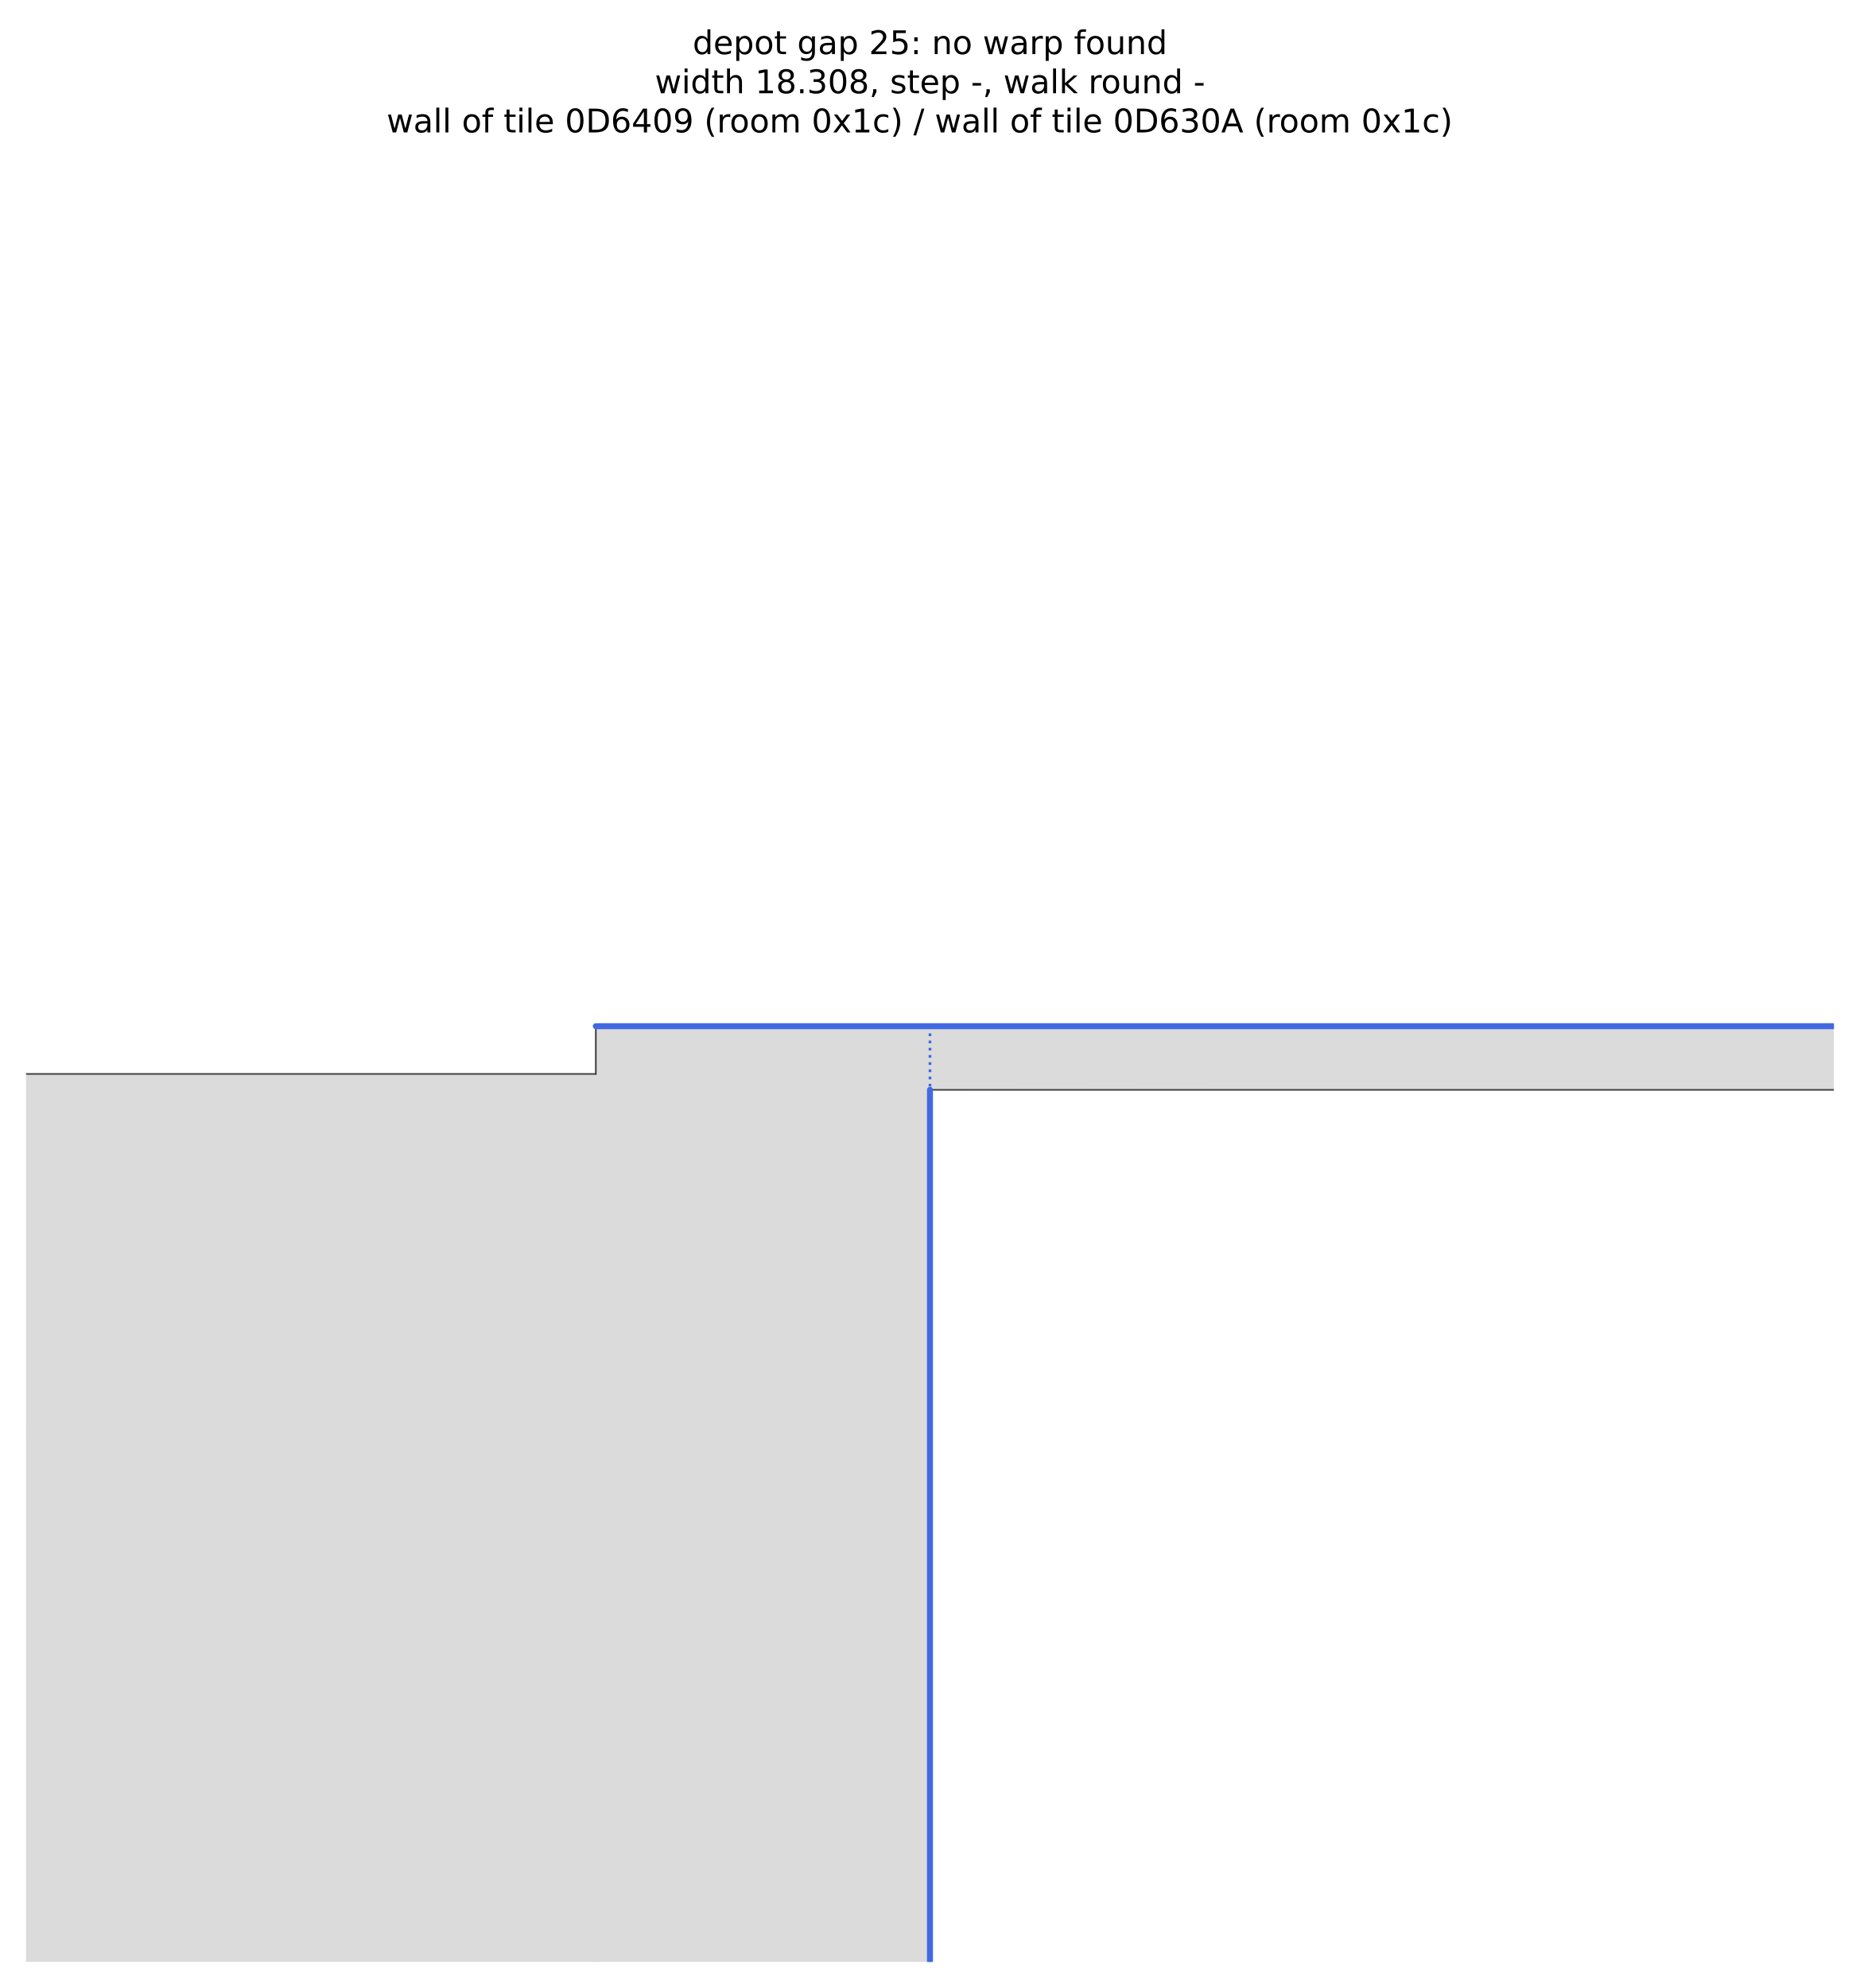
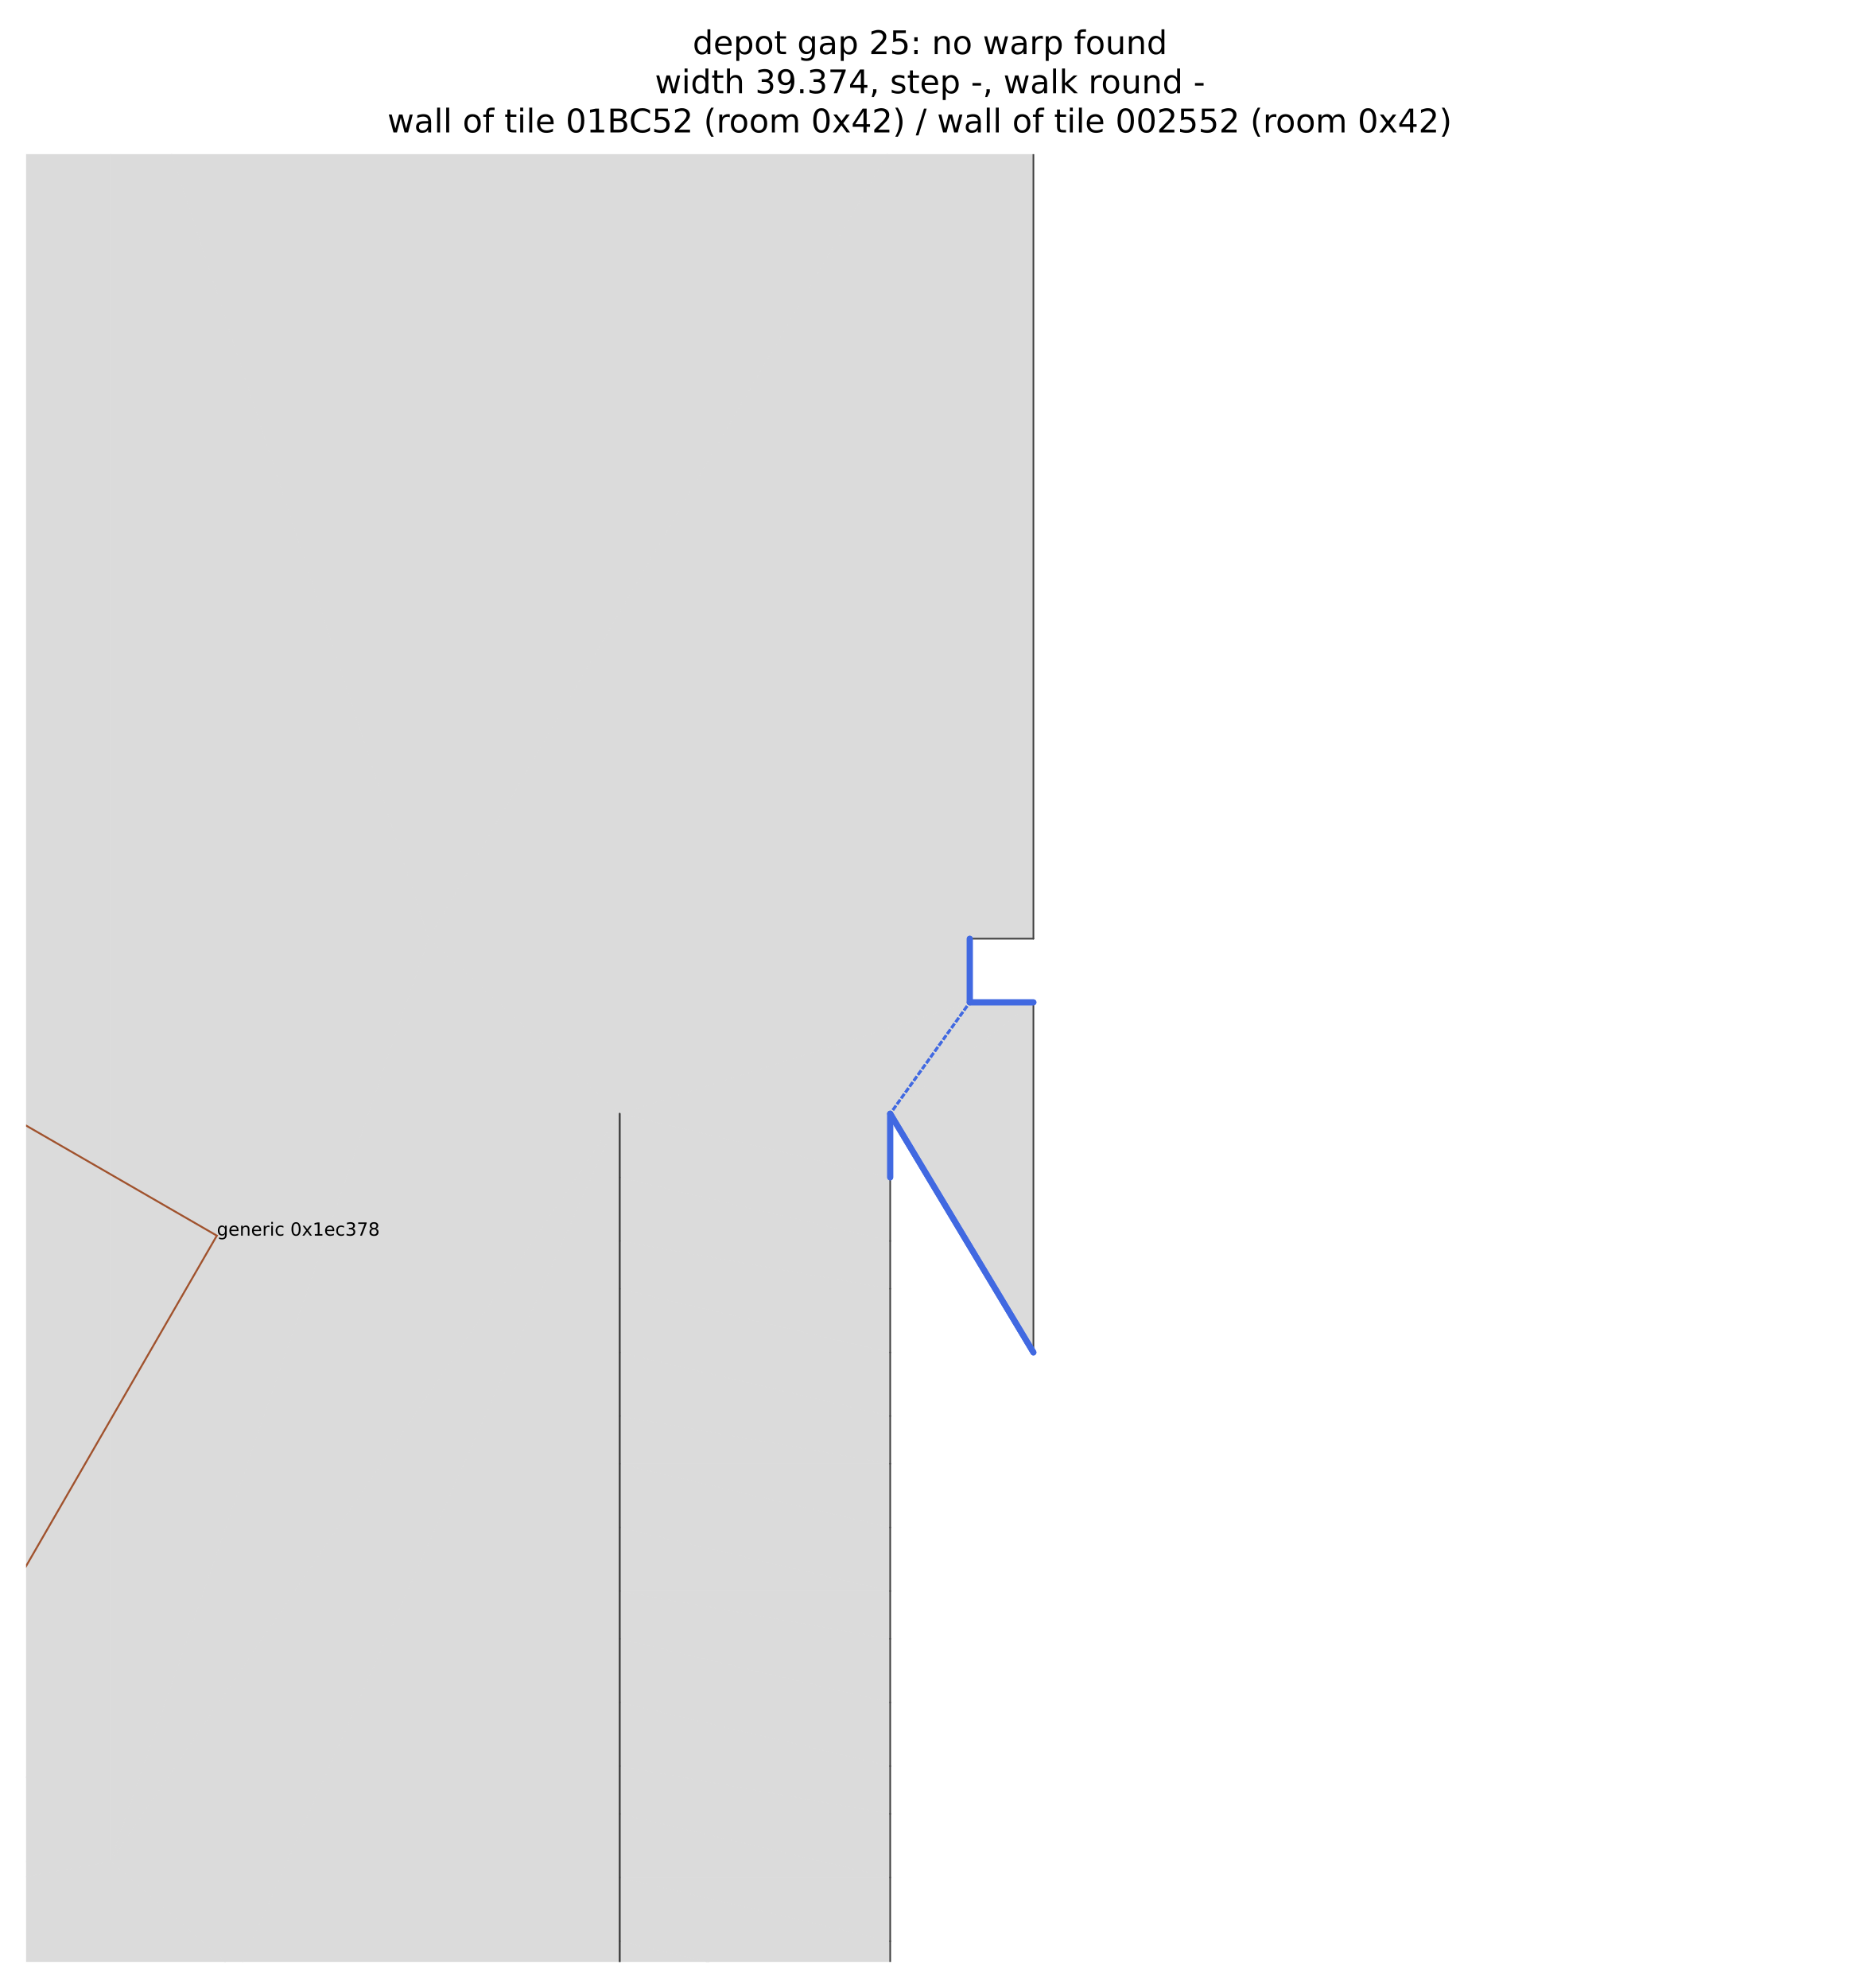
<svg xmlns="http://www.w3.org/2000/svg" width="513.36pt" height="548.704pt" viewBox="0 0 513.36 548.704" version="1.1">
  <style>path { vector-effect: non-scaling-stroke; }</style>
  <defs>
    <style type="text/css">*{stroke-linejoin: round; stroke-linecap: butt}</style>
  </defs>
  <g id="figure_1">
    <g id="patch_1">
      <path d="M 0 548.704  L 513.36 548.704  L 513.36 0  L 0 0  z " style="fill: #ffffff" />
    </g>
    <g id="axes_1">
      <g id="patch_2">
-         <path d="M 164.45 296.416  L -366.971 630.201  L 59.044 630.201  L 164.45 630.201  z " clip-path="url(#pb5d509a0ce)" style="fill: #dbdbdb; stroke: #dbdbdb; stroke-width: 0.3; stroke-linejoin: miter" />
+         <path d="M 171.038 487.464  L 245.7 500.64  L 245.7 487.464  z " clip-path="url(#pb5d509a0ce)" style="fill: #dbdbdb; stroke: #dbdbdb; stroke-width: 0.3; stroke-linejoin: miter" />
      </g>
      <g id="patch_3">
-         <path d="M 783.709 283.241  L 256.68 300.808  L 752.965 300.808  z " clip-path="url(#pb5d509a0ce)" style="fill: #dbdbdb; stroke: #dbdbdb; stroke-width: 0.3; stroke-linejoin: miter" />
+         <path d="M 171.038 535.775  L 171.038 535.775  L 245.7 535.775  z " clip-path="url(#pb5d509a0ce)" style="fill: #dbdbdb; stroke: #dbdbdb; stroke-width: 0.3; stroke-linejoin: miter" />
      </g>
      <g id="patch_4">
-         <path d="M 256.68 300.808  L 164.45 630.201  L 256.68 546.755  z " clip-path="url(#pb5d509a0ce)" style="fill: #dbdbdb; stroke: #dbdbdb; stroke-width: 0.3; stroke-linejoin: miter" />
+         <path d="M 171.038 518.207  L 171.038 518.207  L 245.7 518.207  z " clip-path="url(#pb5d509a0ce)" style="fill: #dbdbdb; stroke: #dbdbdb; stroke-width: 0.3; stroke-linejoin: miter" />
      </g>
      <g id="patch_5">
-         <path d="M 256.68 300.808  L 164.45 283.241  L 164.45 296.416  L 164.45 630.201  z " clip-path="url(#pb5d509a0ce)" style="fill: #dbdbdb; stroke: #dbdbdb; stroke-width: 0.3; stroke-linejoin: miter" />
+         <path d="M 171.038 518.207  L 245.7 535.775  L 245.7 518.207  z " clip-path="url(#pb5d509a0ce)" style="fill: #dbdbdb; stroke: #dbdbdb; stroke-width: 0.3; stroke-linejoin: miter" />
      </g>
      <g id="patch_6">
-         <path d="M 783.709 283.241  L 164.45 283.241  L 256.68 300.808  z " clip-path="url(#pb5d509a0ce)" style="fill: #dbdbdb; stroke: #dbdbdb; stroke-width: 0.3; stroke-linejoin: miter" />
+         <path d="M 30.497 -8.821  L -224.234 259.085  L 30.497 513.816  z " clip-path="url(#pb5d509a0ce)" style="fill: #dbdbdb; stroke: #dbdbdb; stroke-width: 0.3; stroke-linejoin: miter" />
      </g>
      <g id="patch_7">
-         <path d="M 164.45 296.416  L -366.971 296.416  L -366.971 630.201  z " clip-path="url(#pb5d509a0ce)" style="fill: #dbdbdb; stroke: #dbdbdb; stroke-width: 0.3; stroke-linejoin: miter" />
+         <path d="M 171.038 518.207  L 245.7 518.207  L 245.7 518.207  z " clip-path="url(#pb5d509a0ce)" style="fill: #dbdbdb; stroke: #dbdbdb; stroke-width: 0.3; stroke-linejoin: miter" />
+       </g>
+       <g id="patch_8">
+         <path d="M -224.234 259.085  L 30.497 -8.821  L -483.356 -8.821  z " clip-path="url(#pb5d509a0ce)" style="fill: #dbdbdb; stroke: #dbdbdb; stroke-width: 0.3; stroke-linejoin: miter" />
+       </g>
+       <g id="patch_9">
+         <path d="M 171.038 307.396  L 245.7 307.396  L 267.66 276.653  z " clip-path="url(#pb5d509a0ce)" style="fill: #dbdbdb; stroke: #dbdbdb; stroke-width: 0.3; stroke-linejoin: miter" />
+       </g>
+       <g id="patch_10">
+         <path d="M 118.335 259.085  L 267.66 259.085  L 285.227 259.085  L 285.227 -26.389  z " clip-path="url(#pb5d509a0ce)" style="fill: #dbdbdb; stroke: #dbdbdb; stroke-width: 0.3; stroke-linejoin: miter" />
+       </g>
+       <g id="patch_11">
+         <path d="M 171.038 452.329  L 245.7 452.329  L 245.7 452.329  z " clip-path="url(#pb5d509a0ce)" style="fill: #dbdbdb; stroke: #dbdbdb; stroke-width: 0.3; stroke-linejoin: miter" />
+       </g>
+       <g id="patch_12">
+         <path d="M 171.038 500.64  L 245.7 500.64  L 245.7 500.64  z " clip-path="url(#pb5d509a0ce)" style="fill: #dbdbdb; stroke: #dbdbdb; stroke-width: 0.3; stroke-linejoin: miter" />
+       </g>
+       <g id="patch_13">
+         <path d="M 171.038 307.396  L 118.335 259.085  L 30.497 513.816  z " clip-path="url(#pb5d509a0ce)" style="fill: #dbdbdb; stroke: #dbdbdb; stroke-width: 0.3; stroke-linejoin: miter" />
+       </g>
+       <g id="patch_14">
+         <path d="M 171.038 487.464  L 245.7 487.464  L 245.7 487.464  z " clip-path="url(#pb5d509a0ce)" style="fill: #dbdbdb; stroke: #dbdbdb; stroke-width: 0.3; stroke-linejoin: miter" />
+       </g>
+       <g id="patch_15">
+         <path d="M 171.038 307.396  L 171.038 307.396  L 245.7 307.396  z " clip-path="url(#pb5d509a0ce)" style="fill: #dbdbdb; stroke: #dbdbdb; stroke-width: 0.3; stroke-linejoin: miter" />
+       </g>
+       <g id="patch_16">
+         <path d="M 171.038 342.531  L 171.038 342.531  L 245.7 342.531  z " clip-path="url(#pb5d509a0ce)" style="fill: #dbdbdb; stroke: #dbdbdb; stroke-width: 0.3; stroke-linejoin: miter" />
+       </g>
+       <g id="patch_17">
+         <path d="M 171.038 324.964  L 171.038 342.531  L 245.7 342.531  z " clip-path="url(#pb5d509a0ce)" style="fill: #dbdbdb; stroke: #dbdbdb; stroke-width: 0.3; stroke-linejoin: miter" />
+       </g>
+       <g id="patch_18">
+         <path d="M 245.7 307.396  L 285.227 276.653  L 267.66 276.653  z " clip-path="url(#pb5d509a0ce)" style="fill: #dbdbdb; stroke: #dbdbdb; stroke-width: 0.3; stroke-linejoin: miter" />
+       </g>
+       <g id="patch_19">
+         <path d="M 171.038 355.707  L 171.038 373.275  L 245.7 373.275  z " clip-path="url(#pb5d509a0ce)" style="fill: #dbdbdb; stroke: #dbdbdb; stroke-width: 0.3; stroke-linejoin: miter" />
+       </g>
+       <g id="patch_20">
+         <path d="M 171.038 373.275  L 171.038 373.275  L 245.7 373.275  z " clip-path="url(#pb5d509a0ce)" style="fill: #dbdbdb; stroke: #dbdbdb; stroke-width: 0.3; stroke-linejoin: miter" />
+       </g>
+       <g id="patch_21">
+         <path d="M 171.038 390.842  L 171.038 404.018  L 245.7 404.018  z " clip-path="url(#pb5d509a0ce)" style="fill: #dbdbdb; stroke: #dbdbdb; stroke-width: 0.3; stroke-linejoin: miter" />
+       </g>
+       <g id="patch_22">
+         <path d="M 171.038 404.018  L 171.038 404.018  L 245.7 404.018  z " clip-path="url(#pb5d509a0ce)" style="fill: #dbdbdb; stroke: #dbdbdb; stroke-width: 0.3; stroke-linejoin: miter" />
+       </g>
+       <g id="patch_23">
+         <path d="M 65.632 544.559  L 171.038 614.829  L 171.038 307.396  z " clip-path="url(#pb5d509a0ce)" style="fill: #dbdbdb; stroke: #dbdbdb; stroke-width: 0.3; stroke-linejoin: miter" />
+       </g>
+       <g id="patch_24">
+         <path d="M 171.038 421.586  L 171.038 439.153  L 245.7 439.153  z " clip-path="url(#pb5d509a0ce)" style="fill: #dbdbdb; stroke: #dbdbdb; stroke-width: 0.3; stroke-linejoin: miter" />
+       </g>
+       <g id="patch_25">
+         <path d="M 171.038 452.329  L 171.038 469.896  L 245.7 469.896  z " clip-path="url(#pb5d509a0ce)" style="fill: #dbdbdb; stroke: #dbdbdb; stroke-width: 0.3; stroke-linejoin: miter" />
+       </g>
+       <g id="patch_26">
+         <path d="M 171.038 487.464  L 171.038 500.64  L 245.7 500.64  z " clip-path="url(#pb5d509a0ce)" style="fill: #dbdbdb; stroke: #dbdbdb; stroke-width: 0.3; stroke-linejoin: miter" />
+       </g>
+       <g id="patch_27">
+         <path d="M 171.038 518.207  L 171.038 535.775  L 245.7 535.775  z " clip-path="url(#pb5d509a0ce)" style="fill: #dbdbdb; stroke: #dbdbdb; stroke-width: 0.3; stroke-linejoin: miter" />
+       </g>
+       <g id="patch_28">
+         <path d="M -140.787 544.559  L 30.497 513.816  L -140.787 513.816  z " clip-path="url(#pb5d509a0ce)" style="fill: #dbdbdb; stroke: #dbdbdb; stroke-width: 0.3; stroke-linejoin: miter" />
+       </g>
+       <g id="patch_29">
+         <path d="M 171.038 452.329  L 245.7 469.896  L 245.7 452.329  z " clip-path="url(#pb5d509a0ce)" style="fill: #dbdbdb; stroke: #dbdbdb; stroke-width: 0.3; stroke-linejoin: miter" />
+       </g>
+       <g id="patch_30">
+         <path d="M 171.038 452.329  L 171.038 452.329  L 245.7 452.329  z " clip-path="url(#pb5d509a0ce)" style="fill: #dbdbdb; stroke: #dbdbdb; stroke-width: 0.3; stroke-linejoin: miter" />
+       </g>
+       <g id="patch_31">
+         <path d="M 171.038 439.153  L 245.7 452.329  L 245.7 439.153  z " clip-path="url(#pb5d509a0ce)" style="fill: #dbdbdb; stroke: #dbdbdb; stroke-width: 0.3; stroke-linejoin: miter" />
+       </g>
+       <g id="patch_32">
+         <path d="M 171.038 487.464  L 171.038 487.464  L 245.7 487.464  z " clip-path="url(#pb5d509a0ce)" style="fill: #dbdbdb; stroke: #dbdbdb; stroke-width: 0.3; stroke-linejoin: miter" />
+       </g>
+       <g id="patch_33">
+         <path d="M 171.038 324.964  L 245.7 324.964  L 245.7 324.964  z " clip-path="url(#pb5d509a0ce)" style="fill: #dbdbdb; stroke: #dbdbdb; stroke-width: 0.3; stroke-linejoin: miter" />
+       </g>
+       <g id="patch_34">
+         <path d="M 171.038 355.707  L 245.7 355.707  L 245.7 355.707  z " clip-path="url(#pb5d509a0ce)" style="fill: #dbdbdb; stroke: #dbdbdb; stroke-width: 0.3; stroke-linejoin: miter" />
+       </g>
+       <g id="patch_35">
+         <path d="M 267.66 259.085  L 118.335 259.085  L 171.038 307.396  z " clip-path="url(#pb5d509a0ce)" style="fill: #dbdbdb; stroke: #dbdbdb; stroke-width: 0.3; stroke-linejoin: miter" />
+       </g>
+       <g id="patch_36">
+         <path d="M 171.038 307.396  L 245.7 324.964  L 245.7 307.396  z " clip-path="url(#pb5d509a0ce)" style="fill: #dbdbdb; stroke: #dbdbdb; stroke-width: 0.3; stroke-linejoin: miter" />
+       </g>
+       <g id="patch_37">
+         <path d="M 171.038 342.531  L 245.7 355.707  L 245.7 342.531  z " clip-path="url(#pb5d509a0ce)" style="fill: #dbdbdb; stroke: #dbdbdb; stroke-width: 0.3; stroke-linejoin: miter" />
+       </g>
+       <g id="patch_38">
+         <path d="M 245.7 307.396  L 285.227 373.275  L 285.227 276.653  z " clip-path="url(#pb5d509a0ce)" style="fill: #dbdbdb; stroke: #dbdbdb; stroke-width: 0.3; stroke-linejoin: miter" />
+       </g>
+       <g id="patch_39">
+         <path d="M 171.038 373.275  L 245.7 390.842  L 245.7 373.275  z " clip-path="url(#pb5d509a0ce)" style="fill: #dbdbdb; stroke: #dbdbdb; stroke-width: 0.3; stroke-linejoin: miter" />
+       </g>
+       <g id="patch_40">
+         <path d="M 171.038 390.842  L 245.7 390.842  L 245.7 390.842  z " clip-path="url(#pb5d509a0ce)" style="fill: #dbdbdb; stroke: #dbdbdb; stroke-width: 0.3; stroke-linejoin: miter" />
+       </g>
+       <g id="patch_41">
+         <path d="M 171.038 404.018  L 245.7 421.586  L 245.7 404.018  z " clip-path="url(#pb5d509a0ce)" style="fill: #dbdbdb; stroke: #dbdbdb; stroke-width: 0.3; stroke-linejoin: miter" />
+       </g>
+       <g id="patch_42">
+         <path d="M 171.038 421.586  L 245.7 421.586  L 245.7 421.586  z " clip-path="url(#pb5d509a0ce)" style="fill: #dbdbdb; stroke: #dbdbdb; stroke-width: 0.3; stroke-linejoin: miter" />
+       </g>
+       <g id="patch_43">
+         <path d="M 171.038 469.896  L 245.7 487.464  L 245.7 469.896  z " clip-path="url(#pb5d509a0ce)" style="fill: #dbdbdb; stroke: #dbdbdb; stroke-width: 0.3; stroke-linejoin: miter" />
+       </g>
+       <g id="patch_44">
+         <path d="M 171.038 500.64  L 245.7 518.207  L 245.7 500.64  z " clip-path="url(#pb5d509a0ce)" style="fill: #dbdbdb; stroke: #dbdbdb; stroke-width: 0.3; stroke-linejoin: miter" />
+       </g>
+       <g id="patch_45">
+         <path d="M 171.038 342.531  L 245.7 342.531  L 245.7 342.531  z " clip-path="url(#pb5d509a0ce)" style="fill: #dbdbdb; stroke: #dbdbdb; stroke-width: 0.3; stroke-linejoin: miter" />
+       </g>
+       <g id="patch_46">
+         <path d="M 171.038 535.775  L 245.7 553.343  L 245.7 535.775  z " clip-path="url(#pb5d509a0ce)" style="fill: #dbdbdb; stroke: #dbdbdb; stroke-width: 0.3; stroke-linejoin: miter" />
+       </g>
+       <g id="patch_47">
+         <path d="M -140.787 544.559  L 65.632 544.559  L 30.497 513.816  z " clip-path="url(#pb5d509a0ce)" style="fill: #dbdbdb; stroke: #dbdbdb; stroke-width: 0.3; stroke-linejoin: miter" />
+       </g>
+       <g id="patch_48">
+         <path d="M 171.038 373.275  L 245.7 373.275  L 245.7 373.275  z " clip-path="url(#pb5d509a0ce)" style="fill: #dbdbdb; stroke: #dbdbdb; stroke-width: 0.3; stroke-linejoin: miter" />
+       </g>
+       <g id="patch_49">
+         <path d="M 171.038 404.018  L 245.7 404.018  L 245.7 404.018  z " clip-path="url(#pb5d509a0ce)" style="fill: #dbdbdb; stroke: #dbdbdb; stroke-width: 0.3; stroke-linejoin: miter" />
+       </g>
+       <g id="patch_50">
+         <path d="M 171.038 439.153  L 245.7 439.153  L 245.7 439.153  z " clip-path="url(#pb5d509a0ce)" style="fill: #dbdbdb; stroke: #dbdbdb; stroke-width: 0.3; stroke-linejoin: miter" />
+       </g>
+       <g id="patch_51">
+         <path d="M 171.038 469.896  L 245.7 469.896  L 245.7 469.896  z " clip-path="url(#pb5d509a0ce)" style="fill: #dbdbdb; stroke: #dbdbdb; stroke-width: 0.3; stroke-linejoin: miter" />
+       </g>
+       <g id="patch_52">
+         <path d="M 171.038 439.153  L 171.038 452.329  L 245.7 452.329  z " clip-path="url(#pb5d509a0ce)" style="fill: #dbdbdb; stroke: #dbdbdb; stroke-width: 0.3; stroke-linejoin: miter" />
+       </g>
+       <g id="patch_53">
+         <path d="M 171.038 324.964  L 171.038 324.964  L 245.7 324.964  z " clip-path="url(#pb5d509a0ce)" style="fill: #dbdbdb; stroke: #dbdbdb; stroke-width: 0.3; stroke-linejoin: miter" />
+       </g>
+       <g id="patch_54">
+         <path d="M 171.038 355.707  L 171.038 355.707  L 245.7 355.707  z " clip-path="url(#pb5d509a0ce)" style="fill: #dbdbdb; stroke: #dbdbdb; stroke-width: 0.3; stroke-linejoin: miter" />
+       </g>
+       <g id="patch_55">
+         <path d="M 171.038 307.396  L 267.66 276.653  L 267.66 259.085  z " clip-path="url(#pb5d509a0ce)" style="fill: #dbdbdb; stroke: #dbdbdb; stroke-width: 0.3; stroke-linejoin: miter" />
+       </g>
+       <g id="patch_56">
+         <path d="M 171.038 307.396  L 171.038 324.964  L 245.7 324.964  z " clip-path="url(#pb5d509a0ce)" style="fill: #dbdbdb; stroke: #dbdbdb; stroke-width: 0.3; stroke-linejoin: miter" />
+       </g>
+       <g id="patch_57">
+         <path d="M 171.038 342.531  L 171.038 355.707  L 245.7 355.707  z " clip-path="url(#pb5d509a0ce)" style="fill: #dbdbdb; stroke: #dbdbdb; stroke-width: 0.3; stroke-linejoin: miter" />
+       </g>
+       <g id="patch_58">
+         <path d="M 171.038 373.275  L 171.038 390.842  L 245.7 390.842  z " clip-path="url(#pb5d509a0ce)" style="fill: #dbdbdb; stroke: #dbdbdb; stroke-width: 0.3; stroke-linejoin: miter" />
+       </g>
+       <g id="patch_59">
+         <path d="M 171.038 390.842  L 171.038 390.842  L 245.7 390.842  z " clip-path="url(#pb5d509a0ce)" style="fill: #dbdbdb; stroke: #dbdbdb; stroke-width: 0.3; stroke-linejoin: miter" />
+       </g>
+       <g id="patch_60">
+         <path d="M 171.038 307.396  L 30.497 513.816  L 65.632 544.559  z " clip-path="url(#pb5d509a0ce)" style="fill: #dbdbdb; stroke: #dbdbdb; stroke-width: 0.3; stroke-linejoin: miter" />
+       </g>
+       <g id="patch_61">
+         <path d="M 171.038 404.018  L 171.038 421.586  L 245.7 421.586  z " clip-path="url(#pb5d509a0ce)" style="fill: #dbdbdb; stroke: #dbdbdb; stroke-width: 0.3; stroke-linejoin: miter" />
+       </g>
+       <g id="patch_62">
+         <path d="M 171.038 421.586  L 171.038 421.586  L 245.7 421.586  z " clip-path="url(#pb5d509a0ce)" style="fill: #dbdbdb; stroke: #dbdbdb; stroke-width: 0.3; stroke-linejoin: miter" />
+       </g>
+       <g id="patch_63">
+         <path d="M 171.038 469.896  L 171.038 487.464  L 245.7 487.464  z " clip-path="url(#pb5d509a0ce)" style="fill: #dbdbdb; stroke: #dbdbdb; stroke-width: 0.3; stroke-linejoin: miter" />
+       </g>
+       <g id="patch_64">
+         <path d="M 171.038 500.64  L 171.038 518.207  L 245.7 518.207  z " clip-path="url(#pb5d509a0ce)" style="fill: #dbdbdb; stroke: #dbdbdb; stroke-width: 0.3; stroke-linejoin: miter" />
+       </g>
+       <g id="patch_65">
+         <path d="M 171.038 535.775  L 245.7 535.775  L 245.7 535.775  z " clip-path="url(#pb5d509a0ce)" style="fill: #dbdbdb; stroke: #dbdbdb; stroke-width: 0.3; stroke-linejoin: miter" />
+       </g>
+       <g id="patch_66">
+         <path d="M 171.038 535.775  L 171.038 553.343  L 245.7 553.343  z " clip-path="url(#pb5d509a0ce)" style="fill: #dbdbdb; stroke: #dbdbdb; stroke-width: 0.3; stroke-linejoin: miter" />
+       </g>
+       <g id="patch_67">
+         <path d="M 171.038 390.842  L 245.7 404.018  L 245.7 390.842  z " clip-path="url(#pb5d509a0ce)" style="fill: #dbdbdb; stroke: #dbdbdb; stroke-width: 0.3; stroke-linejoin: miter" />
+       </g>
+       <g id="patch_68">
+         <path d="M 30.497 -8.821  L 30.497 513.816  L 118.335 259.085  z " clip-path="url(#pb5d509a0ce)" style="fill: #dbdbdb; stroke: #dbdbdb; stroke-width: 0.3; stroke-linejoin: miter" />
+       </g>
+       <g id="patch_69">
+         <path d="M 171.038 355.707  L 245.7 373.275  L 245.7 355.707  z " clip-path="url(#pb5d509a0ce)" style="fill: #dbdbdb; stroke: #dbdbdb; stroke-width: 0.3; stroke-linejoin: miter" />
+       </g>
+       <g id="patch_70">
+         <path d="M 171.038 324.964  L 245.7 342.531  L 245.7 324.964  z " clip-path="url(#pb5d509a0ce)" style="fill: #dbdbdb; stroke: #dbdbdb; stroke-width: 0.3; stroke-linejoin: miter" />
+       </g>
+       <g id="patch_71">
+         <path d="M 171.038 439.153  L 171.038 439.153  L 245.7 439.153  z " clip-path="url(#pb5d509a0ce)" style="fill: #dbdbdb; stroke: #dbdbdb; stroke-width: 0.3; stroke-linejoin: miter" />
+       </g>
+       <g id="patch_72">
+         <path d="M 118.335 259.085  L 285.227 -26.389  L 30.497 -8.821  z " clip-path="url(#pb5d509a0ce)" style="fill: #dbdbdb; stroke: #dbdbdb; stroke-width: 0.3; stroke-linejoin: miter" />
+       </g>
+       <g id="patch_73">
+         <path d="M -483.356 513.816  L -338.423 513.816  L -140.787 513.816  L 30.497 513.816  L -224.234 259.085  z " clip-path="url(#pb5d509a0ce)" style="fill: #dbdbdb; stroke: #dbdbdb; stroke-width: 0.3; stroke-linejoin: miter" />
+       </g>
+       <g id="patch_74">
+         <path d="M 171.038 421.586  L 245.7 439.153  L 245.7 421.586  z " clip-path="url(#pb5d509a0ce)" style="fill: #dbdbdb; stroke: #dbdbdb; stroke-width: 0.3; stroke-linejoin: miter" />
+       </g>
+       <g id="patch_75">
+         <path d="M 171.038 469.896  L 171.038 469.896  L 245.7 469.896  z " clip-path="url(#pb5d509a0ce)" style="fill: #dbdbdb; stroke: #dbdbdb; stroke-width: 0.3; stroke-linejoin: miter" />
+       </g>
+       <g id="patch_76">
+         <path d="M 171.038 307.396  L 245.7 307.396  L 245.7 307.396  z " clip-path="url(#pb5d509a0ce)" style="fill: #dbdbdb; stroke: #dbdbdb; stroke-width: 0.3; stroke-linejoin: miter" />
+       </g>
+       <g id="patch_77">
+         <path d="M 171.038 500.64  L 171.038 500.64  L 245.7 500.64  z " clip-path="url(#pb5d509a0ce)" style="fill: #dbdbdb; stroke: #dbdbdb; stroke-width: 0.3; stroke-linejoin: miter" />
      </g>
      <g id="line2d_1">
-         <path d="M 256.68 300.808  L 514.36 300.808  " clip-path="url(#pb5d509a0ce)" style="fill: none; stroke: #404040; stroke-width: 0.6; stroke-linecap: round" />
+         <path d="M 245.7 500.64  L 245.7 487.464  " clip-path="url(#pb5d509a0ce)" style="fill: none; stroke: #404040; stroke-width: 0.6; stroke-linecap: round" />
      </g>
      <g id="line2d_2">
-         <path d="M 256.68 546.755  L 256.68 300.808  " clip-path="url(#pb5d509a0ce)" style="fill: none; stroke: #404040; stroke-width: 0.6; stroke-linecap: round" />
+         <path d="M 245.7 535.775  L 245.7 518.207  " clip-path="url(#pb5d509a0ce)" style="fill: none; stroke: #404040; stroke-width: 0.6; stroke-linecap: round" />
      </g>
      <g id="line2d_3">
-         <path d="M 164.45 283.241  L 164.45 296.416  " clip-path="url(#pb5d509a0ce)" style="fill: none; stroke: #404040; stroke-width: 0.6; stroke-linecap: round" />
+         <path d="M 267.66 259.085  L 285.227 259.085  " clip-path="url(#pb5d509a0ce)" style="fill: none; stroke: #404040; stroke-width: 0.6; stroke-linecap: round" />
      </g>
      <g id="line2d_4">
-         <path d="M 514.36 283.241  L 164.45 283.241  " clip-path="url(#pb5d509a0ce)" style="fill: none; stroke: #404040; stroke-width: 0.6; stroke-linecap: round" />
+         <path d="M 285.227 259.085  L 285.227 -1  " clip-path="url(#pb5d509a0ce)" style="fill: none; stroke: #404040; stroke-width: 0.6; stroke-linecap: round" />
      </g>
      <g id="line2d_5">
-         <path d="M 164.45 296.416  L -1 296.416  " clip-path="url(#pb5d509a0ce)" style="fill: none; stroke: #404040; stroke-width: 0.6; stroke-linecap: round" />
+         <path d="M 171.038 324.964  L 171.038 342.531  " clip-path="url(#pb5d509a0ce)" style="fill: none; stroke: #404040; stroke-width: 0.6; stroke-linecap: round" />
+       </g>
+       <g id="line2d_6">
+         <path d="M 285.227 276.653  L 267.66 276.653  " clip-path="url(#pb5d509a0ce)" style="fill: none; stroke: #404040; stroke-width: 0.6; stroke-linecap: round" />
+       </g>
+       <g id="line2d_7">
+         <path d="M 171.038 355.707  L 171.038 373.275  " clip-path="url(#pb5d509a0ce)" style="fill: none; stroke: #404040; stroke-width: 0.6; stroke-linecap: round" />
+       </g>
+       <g id="line2d_8">
+         <path d="M 171.038 390.842  L 171.038 404.018  " clip-path="url(#pb5d509a0ce)" style="fill: none; stroke: #404040; stroke-width: 0.6; stroke-linecap: round" />
+       </g>
+       <g id="line2d_9">
+         <path d="M 171.038 549.704  L 171.038 307.396  " clip-path="url(#pb5d509a0ce)" style="fill: none; stroke: #404040; stroke-width: 0.6; stroke-linecap: round" />
+       </g>
+       <g id="line2d_10">
+         <path d="M 171.038 421.586  L 171.038 439.153  " clip-path="url(#pb5d509a0ce)" style="fill: none; stroke: #404040; stroke-width: 0.6; stroke-linecap: round" />
+       </g>
+       <g id="line2d_11">
+         <path d="M 171.038 452.329  L 171.038 469.896  " clip-path="url(#pb5d509a0ce)" style="fill: none; stroke: #404040; stroke-width: 0.6; stroke-linecap: round" />
+       </g>
+       <g id="line2d_12">
+         <path d="M 171.038 487.464  L 171.038 500.64  " clip-path="url(#pb5d509a0ce)" style="fill: none; stroke: #404040; stroke-width: 0.6; stroke-linecap: round" />
+       </g>
+       <g id="line2d_13">
+         <path d="M 171.038 518.207  L 171.038 535.775  " clip-path="url(#pb5d509a0ce)" style="fill: none; stroke: #404040; stroke-width: 0.6; stroke-linecap: round" />
+       </g>
+       <g id="line2d_14">
+         <path d="M 245.7 469.896  L 245.7 452.329  " clip-path="url(#pb5d509a0ce)" style="fill: none; stroke: #404040; stroke-width: 0.6; stroke-linecap: round" />
+       </g>
+       <g id="line2d_15">
+         <path d="M 245.7 452.329  L 245.7 439.153  " clip-path="url(#pb5d509a0ce)" style="fill: none; stroke: #404040; stroke-width: 0.6; stroke-linecap: round" />
+       </g>
+       <g id="line2d_16">
+         <path d="M 245.7 324.964  L 245.7 307.396  " clip-path="url(#pb5d509a0ce)" style="fill: none; stroke: #404040; stroke-width: 0.6; stroke-linecap: round" />
+       </g>
+       <g id="line2d_17">
+         <path d="M 245.7 355.707  L 245.7 342.531  " clip-path="url(#pb5d509a0ce)" style="fill: none; stroke: #404040; stroke-width: 0.6; stroke-linecap: round" />
+       </g>
+       <g id="line2d_18">
+         <path d="M 245.7 307.396  L 285.227 373.275  " clip-path="url(#pb5d509a0ce)" style="fill: none; stroke: #404040; stroke-width: 0.6; stroke-linecap: round" />
+       </g>
+       <g id="line2d_19">
+         <path d="M 285.227 373.275  L 285.227 276.653  " clip-path="url(#pb5d509a0ce)" style="fill: none; stroke: #404040; stroke-width: 0.6; stroke-linecap: round" />
+       </g>
+       <g id="line2d_20">
+         <path d="M 245.7 390.842  L 245.7 373.275  " clip-path="url(#pb5d509a0ce)" style="fill: none; stroke: #404040; stroke-width: 0.6; stroke-linecap: round" />
+       </g>
+       <g id="line2d_21">
+         <path d="M 245.7 421.586  L 245.7 404.018  " clip-path="url(#pb5d509a0ce)" style="fill: none; stroke: #404040; stroke-width: 0.6; stroke-linecap: round" />
+       </g>
+       <g id="line2d_22">
+         <path d="M 245.7 487.464  L 245.7 469.896  " clip-path="url(#pb5d509a0ce)" style="fill: none; stroke: #404040; stroke-width: 0.6; stroke-linecap: round" />
+       </g>
+       <g id="line2d_23">
+         <path d="M 245.7 518.207  L 245.7 500.64  " clip-path="url(#pb5d509a0ce)" style="fill: none; stroke: #404040; stroke-width: 0.6; stroke-linecap: round" />
+       </g>
+       <g id="line2d_24">
+         <path d="M 245.7 549.704  L 245.7 535.775  " clip-path="url(#pb5d509a0ce)" style="fill: none; stroke: #404040; stroke-width: 0.6; stroke-linecap: round" />
+       </g>
+       <g id="line2d_25">
+         <path d="M 171.038 439.153  L 171.038 452.329  " clip-path="url(#pb5d509a0ce)" style="fill: none; stroke: #404040; stroke-width: 0.6; stroke-linecap: round" />
+       </g>
+       <g id="line2d_26">
+         <path d="M 267.66 276.653  L 267.66 259.085  " clip-path="url(#pb5d509a0ce)" style="fill: none; stroke: #404040; stroke-width: 0.6; stroke-linecap: round" />
+       </g>
+       <g id="line2d_27">
+         <path d="M 171.038 307.396  L 171.038 324.964  " clip-path="url(#pb5d509a0ce)" style="fill: none; stroke: #404040; stroke-width: 0.6; stroke-linecap: round" />
+       </g>
+       <g id="line2d_28">
+         <path d="M 171.038 342.531  L 171.038 355.707  " clip-path="url(#pb5d509a0ce)" style="fill: none; stroke: #404040; stroke-width: 0.6; stroke-linecap: round" />
+       </g>
+       <g id="line2d_29">
+         <path d="M 171.038 373.275  L 171.038 390.842  " clip-path="url(#pb5d509a0ce)" style="fill: none; stroke: #404040; stroke-width: 0.6; stroke-linecap: round" />
+       </g>
+       <g id="line2d_30">
+         <path d="M 171.038 404.018  L 171.038 421.586  " clip-path="url(#pb5d509a0ce)" style="fill: none; stroke: #404040; stroke-width: 0.6; stroke-linecap: round" />
+       </g>
+       <g id="line2d_31">
+         <path d="M 171.038 469.896  L 171.038 487.464  " clip-path="url(#pb5d509a0ce)" style="fill: none; stroke: #404040; stroke-width: 0.6; stroke-linecap: round" />
+       </g>
+       <g id="line2d_32">
+         <path d="M 171.038 500.64  L 171.038 518.207  " clip-path="url(#pb5d509a0ce)" style="fill: none; stroke: #404040; stroke-width: 0.6; stroke-linecap: round" />
+       </g>
+       <g id="line2d_33">
+         <path d="M 171.038 535.775  L 171.038 549.704  " clip-path="url(#pb5d509a0ce)" style="fill: none; stroke: #404040; stroke-width: 0.6; stroke-linecap: round" />
+       </g>
+       <g id="line2d_34">
+         <path d="M 245.7 404.018  L 245.7 390.842  " clip-path="url(#pb5d509a0ce)" style="fill: none; stroke: #404040; stroke-width: 0.6; stroke-linecap: round" />
+       </g>
+       <g id="line2d_35">
+         <path d="M 245.7 373.275  L 245.7 355.707  " clip-path="url(#pb5d509a0ce)" style="fill: none; stroke: #404040; stroke-width: 0.6; stroke-linecap: round" />
+       </g>
+       <g id="line2d_36">
+         <path d="M 245.7 342.531  L 245.7 324.964  " clip-path="url(#pb5d509a0ce)" style="fill: none; stroke: #404040; stroke-width: 0.6; stroke-linecap: round" />
+       </g>
+       <g id="line2d_37">
+         <path d="M 245.7 439.153  L 245.7 421.586  " clip-path="url(#pb5d509a0ce)" style="fill: none; stroke: #404040; stroke-width: 0.6; stroke-linecap: round" />
+       </g>
+       <g id="line2d_38">
+         <path clip-path="url(#pb5d509a0ce)" style="fill: none; stroke: #a0522d; stroke-width: 0.7; stroke-linecap: square" />
      </g>
      <g id="text_1">
+         <g clip-path="url(#pb5d509a0ce)">
+           <text style="font-size: 5px; font-family: 'DejaVu Sans', 'Bitstream Vera Sans', 'Computer Modern Sans Serif', 'Lucida Grande', 'Verdana', 'Geneva', 'Lucid', 'Arial', 'Helvetica', 'Avant Garde', sans-serif; text-anchor: start" x="-176.834" y="319.553" transform="rotate(-0 -176.8338 319.5526)">generic 0x1ecf60</text>
+         </g>
+       </g>
+       <g id="line2d_39">
+         <path clip-path="url(#pb5d509a0ce)" style="fill: none; stroke: #a0522d; stroke-width: 0.7; stroke-linecap: square" />
+       </g>
+       <g id="text_2">
+         <g clip-path="url(#pb5d509a0ce)">
+           <text style="font-size: 5px; font-family: 'DejaVu Sans', 'Bitstream Vera Sans', 'Computer Modern Sans Serif', 'Lucida Grande', 'Verdana', 'Geneva', 'Lucid', 'Arial', 'Helvetica', 'Avant Garde', sans-serif; text-anchor: start" x="-5.549" y="-106.462" transform="rotate(-0 -5.549492 -106.4619)">generic 0x1ed2c0</text>
+         </g>
+       </g>
+       <g id="line2d_40">
+         <path clip-path="url(#pb5d509a0ce)" style="fill: none; stroke: #a0522d; stroke-width: 0.7; stroke-linecap: square" />
+       </g>
+       <g id="text_3">
+         <g clip-path="url(#pb5d509a0ce)">
+           <text style="font-size: 5px; font-family: 'DejaVu Sans', 'Bitstream Vera Sans', 'Computer Modern Sans Serif', 'Lucida Grande', 'Verdana', 'Geneva', 'Lucid', 'Arial', 'Helvetica', 'Avant Garde', sans-serif; text-anchor: start" x="-172.442" y="170.228" transform="rotate(-0 -172.4418 170.2281)">generic 0x1ed500</text>
+         </g>
+       </g>
+       <g id="line2d_41">
+         <path clip-path="url(#pb5d509a0ce)" style="fill: none; stroke: #a0522d; stroke-width: 0.7; stroke-linecap: square" />
+       </g>
+       <g id="text_4">
+         <g clip-path="url(#pb5d509a0ce)">
+           <text style="font-size: 5px; font-family: 'DejaVu Sans', 'Bitstream Vera Sans', 'Computer Modern Sans Serif', 'Lucida Grande', 'Verdana', 'Geneva', 'Lucid', 'Arial', 'Helvetica', 'Avant Garde', sans-serif; text-anchor: start" x="-449.132" y="-106.462" transform="rotate(-0 -449.132 -106.4619)">generic 0x1ed080</text>
+         </g>
+       </g>
+       <g id="line2d_42">
+         <path clip-path="url(#pb5d509a0ce)" style="fill: none; stroke: #a0522d; stroke-width: 0.7; stroke-linecap: square" />
+       </g>
+       <g id="text_5">
+         <g clip-path="url(#pb5d509a0ce)">
+           <text style="font-size: 5px; font-family: 'DejaVu Sans', 'Bitstream Vera Sans', 'Computer Modern Sans Serif', 'Lucida Grande', 'Verdana', 'Geneva', 'Lucid', 'Arial', 'Helvetica', 'Avant Garde', sans-serif; text-anchor: start" x="-295.415" y="-115.246" transform="rotate(-0 -295.4153 -115.2458)">generic 0x1ed1a0</text>
+         </g>
+       </g>
+       <g id="line2d_43">
+         <path clip-path="url(#pb5d509a0ce)" style="fill: none; stroke: #a0522d; stroke-width: 0.7; stroke-linecap: square" />
+       </g>
+       <g id="text_6">
+         <g clip-path="url(#pb5d509a0ce)">
+           <text style="font-size: 5px; font-family: 'DejaVu Sans', 'Bitstream Vera Sans', 'Computer Modern Sans Serif', 'Lucida Grande', 'Verdana', 'Geneva', 'Lucid', 'Arial', 'Helvetica', 'Avant Garde', sans-serif; text-anchor: start" x="-326.159" y="174.62" transform="rotate(-0 -326.1587 174.6201)">generic 0x1ed3e0</text>
+         </g>
+       </g>
+       <g id="line2d_44">
+         <path clip-path="url(#pb5d509a0ce)" style="fill: none; stroke: #a0522d; stroke-width: 0.7; stroke-linecap: square" />
+       </g>
+       <g id="text_7">
+         <g clip-path="url(#pb5d509a0ce)">
+           <text style="font-size: 5px; font-family: 'DejaVu Sans', 'Bitstream Vera Sans', 'Computer Modern Sans Serif', 'Lucida Grande', 'Verdana', 'Geneva', 'Lucid', 'Arial', 'Helvetica', 'Avant Garde', sans-serif; text-anchor: start" x="-354.713" y="106.88" transform="rotate(-0 -354.7128 106.8799)">generic 0x1ed620</text>
+         </g>
+       </g>
+       <g id="line2d_45">
+         <path clip-path="url(#pb5d509a0ce)" style="fill: none; stroke: #a0522d; stroke-width: 0.7; stroke-linecap: square" />
+       </g>
+       <g id="text_8">
+         <g clip-path="url(#pb5d509a0ce)">
+           <text style="font-size: 5px; font-family: 'DejaVu Sans', 'Bitstream Vera Sans', 'Computer Modern Sans Serif', 'Lucida Grande', 'Verdana', 'Geneva', 'Lucid', 'Arial', 'Helvetica', 'Avant Garde', sans-serif; text-anchor: start" x="-374.944" y="401.094" transform="rotate(-0 -374.9437 401.0937)">generic 0x1ec3f8</text>
+         </g>
+       </g>
+       <g id="line2d_46">
+         <path clip-path="url(#pb5d509a0ce)" style="fill: none; stroke: #a0522d; stroke-width: 0.7; stroke-linecap: square" />
+       </g>
+       <g id="text_9">
+         <g clip-path="url(#pb5d509a0ce)">
+           <text style="font-size: 5px; font-family: 'DejaVu Sans', 'Bitstream Vera Sans', 'Computer Modern Sans Serif', 'Lucida Grande', 'Verdana', 'Geneva', 'Lucid', 'Arial', 'Helvetica', 'Avant Garde', sans-serif; text-anchor: start" x="-251.496" y="323.945" transform="rotate(-0 -251.4962 323.9445)">generic 0x1ecff0</text>
+         </g>
+       </g>
+       <g id="line2d_47">
+         <path d="M 68.547 -1  L 68.513 5.633  L 68.512 5.633  L 18.233 5.374  L 18.266 -1  " clip-path="url(#pb5d509a0ce)" style="fill: none; stroke: #a0522d; stroke-width: 0.7; stroke-linecap: square" />
+       </g>
+       <g id="text_10">
+         <g clip-path="url(#pb5d509a0ce)">
+           <text style="font-size: 5px; font-family: 'DejaVu Sans', 'Bitstream Vera Sans', 'Computer Modern Sans Serif', 'Lucida Grande', 'Verdana', 'Geneva', 'Lucid', 'Arial', 'Helvetica', 'Avant Garde', sans-serif; text-anchor: start" x="69.113" y="-110.854" transform="rotate(-0 69.11295 -110.8539)">generic 0x1ed230</text>
+         </g>
+       </g>
+       <g id="line2d_48">
+         <path clip-path="url(#pb5d509a0ce)" style="fill: none; stroke: #a0522d; stroke-width: 0.7; stroke-linecap: square" />
+       </g>
+       <g id="text_11">
+         <g clip-path="url(#pb5d509a0ce)">
+           <text style="font-size: 5px; font-family: 'DejaVu Sans', 'Bitstream Vera Sans', 'Computer Modern Sans Serif', 'Lucida Grande', 'Verdana', 'Geneva', 'Lucid', 'Arial', 'Helvetica', 'Avant Garde', sans-serif; text-anchor: start" x="-84.604" y="-106.462" transform="rotate(-0 -84.60377 -106.4619)">generic 0x1ed350</text>
+         </g>
+       </g>
+       <g id="line2d_49">
+         <path clip-path="url(#pb5d509a0ce)" style="fill: none; stroke: #a0522d; stroke-width: 0.7; stroke-linecap: square" />
+       </g>
+       <g id="text_12">
+         <g clip-path="url(#pb5d509a0ce)">
+           <text style="font-size: 5px; font-family: 'DejaVu Sans', 'Bitstream Vera Sans', 'Computer Modern Sans Serif', 'Lucida Grande', 'Verdana', 'Geneva', 'Lucid', 'Arial', 'Helvetica', 'Avant Garde', sans-serif; text-anchor: start" x="-247.104" y="174.62" transform="rotate(-0 -247.1043 174.6201)">generic 0x1ed470</text>
+         </g>
+       </g>
+       <g id="line2d_50">
+         <path clip-path="url(#pb5d509a0ce)" style="fill: none; stroke: #a0522d; stroke-width: 0.7; stroke-linecap: square" />
+       </g>
+       <g id="text_13">
+         <g clip-path="url(#pb5d509a0ce)">
+           <text style="font-size: 5px; font-family: 'DejaVu Sans', 'Bitstream Vera Sans', 'Computer Modern Sans Serif', 'Lucida Grande', 'Verdana', 'Geneva', 'Lucid', 'Arial', 'Helvetica', 'Avant Garde', sans-serif; text-anchor: start" x="-222.956" y="71.744" transform="rotate(-0 -222.9557 71.74426)">generic 0x1ed590</text>
+         </g>
+       </g>
+       <g id="line2d_51">
+         <path clip-path="url(#pb5d509a0ce)" style="fill: none; stroke: #a0522d; stroke-width: 0.7; stroke-linecap: square" />
+       </g>
+       <g id="text_14">
+         <g clip-path="url(#pb5d509a0ce)">
+           <text style="font-size: 5px; font-family: 'DejaVu Sans', 'Bitstream Vera Sans', 'Computer Modern Sans Serif', 'Lucida Grande', 'Verdana', 'Geneva', 'Lucid', 'Arial', 'Helvetica', 'Avant Garde', sans-serif; text-anchor: start" x="-370.078" y="-110.854" transform="rotate(-0 -370.0777 -110.8539)">generic 0x1ed110</text>
+         </g>
+       </g>
+       <g id="line2d_52">
+         <path clip-path="url(#pb5d509a0ce)" style="fill: none; stroke: #a0522d; stroke-width: 0.7; stroke-linecap: square" />
+       </g>
+       <g id="text_15">
+         <g clip-path="url(#pb5d509a0ce)">
+           <text style="font-size: 5px; font-family: 'DejaVu Sans', 'Bitstream Vera Sans', 'Computer Modern Sans Serif', 'Lucida Grande', 'Verdana', 'Geneva', 'Lucid', 'Arial', 'Helvetica', 'Avant Garde', sans-serif; text-anchor: start" x="-359.105" y="32.217" transform="rotate(-0 -359.1047 32.21717)">generic 0x1ed6b0</text>
+         </g>
+       </g>
+       <g id="line2d_53">
+         <path d="M 59.846 341.046  L -1 446.469  M -1 305.928  L 59.843 341.045  L 59.846 341.046  " clip-path="url(#pb5d509a0ce)" style="fill: none; stroke: #a0522d; stroke-width: 0.7; stroke-linecap: square" />
+       </g>
+       <g id="text_16">
+         <g clip-path="url(#pb5d509a0ce)">
+           <text style="font-size: 5px; font-family: 'DejaVu Sans', 'Bitstream Vera Sans', 'Computer Modern Sans Serif', 'Lucida Grande', 'Verdana', 'Geneva', 'Lucid', 'Arial', 'Helvetica', 'Avant Garde', sans-serif; text-anchor: start" x="59.846" y="341.046" transform="rotate(-0 59.84577 341.0461)">generic 0x1ec378</text>
+         </g>
+       </g>
+       <g id="text_17">
        <text style="font-size: 9px; font-family: 'DejaVu Sans', 'Bitstream Vera Sans', 'Computer Modern Sans Serif', 'Lucida Grande', 'Verdana', 'Geneva', 'Lucid', 'Arial', 'Helvetica', 'Avant Garde', sans-serif" transform="translate(191.1677 14.93947)">depot gap 25: no warp found</text>
-         <text style="font-size: 9px; font-family: 'DejaVu Sans', 'Bitstream Vera Sans', 'Computer Modern Sans Serif', 'Lucida Grande', 'Verdana', 'Geneva', 'Lucid', 'Arial', 'Helvetica', 'Avant Garde', sans-serif" transform="translate(180.7502 25.74193)">width 18.308, step -, walk round -</text>
-         <text style="font-size: 9px; font-family: 'DejaVu Sans', 'Bitstream Vera Sans', 'Computer Modern Sans Serif', 'Lucida Grande', 'Verdana', 'Geneva', 'Lucid', 'Arial', 'Helvetica', 'Avant Garde', sans-serif" transform="translate(106.7147 36.5444)">wall of tile 0D6409 (room 0x1c)  /  wall of tile 0D630A (room 0x1c)</text>
-       </g>
-       <g id="line2d_6">
-         <path d="M 514.36 283.241  L 164.45 283.241  " clip-path="url(#pb5d509a0ce)" style="fill: none; stroke: #4169e1; stroke-width: 2.2; stroke-linecap: round" />
-       </g>
-       <g id="line2d_7">
-         <path d="M 256.68 546.755  L 256.68 300.808  " clip-path="url(#pb5d509a0ce)" style="fill: none; stroke: #4169e1; stroke-width: 2.2; stroke-linecap: round" />
-       </g>
-       <g id="line2d_8">
-         <path d="M 256.68 283.241  L 256.68 300.808  " clip-path="url(#pb5d509a0ce)" style="fill: none; stroke-dasharray: 1,1.65; stroke-dashoffset: 0; stroke: #4169e1" />
+         <text style="font-size: 9px; font-family: 'DejaVu Sans', 'Bitstream Vera Sans', 'Computer Modern Sans Serif', 'Lucida Grande', 'Verdana', 'Geneva', 'Lucid', 'Arial', 'Helvetica', 'Avant Garde', sans-serif" transform="translate(180.7502 25.74193)">width 39.374, step -, walk round -</text>
+         <text style="font-size: 9px; font-family: 'DejaVu Sans', 'Bitstream Vera Sans', 'Computer Modern Sans Serif', 'Lucida Grande', 'Verdana', 'Geneva', 'Lucid', 'Arial', 'Helvetica', 'Avant Garde', sans-serif" transform="translate(106.9313 36.5444)">wall of tile 01BC52 (room 0x42)  /  wall of tile 002552 (room 0x42)</text>
+       </g>
+       <g id="line2d_54">
+         <path d="M 245.7 324.964  L 245.7 307.396  " clip-path="url(#pb5d509a0ce)" style="fill: none; stroke: #4169e1; stroke-width: 2.2; stroke-linecap: round" />
+       </g>
+       <g id="line2d_55">
+         <path d="M 285.227 276.653  L 267.66 276.653  " clip-path="url(#pb5d509a0ce)" style="fill: none; stroke: #4169e1; stroke-width: 2.2; stroke-linecap: round" />
+       </g>
+       <g id="line2d_56">
+         <path d="M 245.7 324.964  L 245.7 307.396  " clip-path="url(#pb5d509a0ce)" style="fill: none; stroke: #4169e1; stroke-width: 2.2; stroke-linecap: round" />
+       </g>
+       <g id="line2d_57">
+         <path d="M 267.66 276.653  L 267.66 259.085  " clip-path="url(#pb5d509a0ce)" style="fill: none; stroke: #4169e1; stroke-width: 2.2; stroke-linecap: round" />
+       </g>
+       <g id="line2d_58">
+         <path d="M 285.227 276.653  L 267.66 276.653  " clip-path="url(#pb5d509a0ce)" style="fill: none; stroke: #4169e1; stroke-width: 2.2; stroke-linecap: round" />
+       </g>
+       <g id="line2d_59">
+         <path d="M 245.7 307.396  L 285.227 373.275  " clip-path="url(#pb5d509a0ce)" style="fill: none; stroke: #4169e1; stroke-width: 2.2; stroke-linecap: round" />
+       </g>
+       <g id="line2d_60">
+         <path d="M 267.66 276.653  L 267.66 259.085  " clip-path="url(#pb5d509a0ce)" style="fill: none; stroke: #4169e1; stroke-width: 2.2; stroke-linecap: round" />
+       </g>
+       <g id="line2d_61">
+         <path d="M 245.7 307.396  L 285.227 373.275  " clip-path="url(#pb5d509a0ce)" style="fill: none; stroke: #4169e1; stroke-width: 2.2; stroke-linecap: round" />
+       </g>
+       <g id="line2d_62">
+         <path d="M 245.7 307.396  L 267.66 276.653  " clip-path="url(#pb5d509a0ce)" style="fill: none; stroke-dasharray: 1,1.65; stroke-dashoffset: 0; stroke: #4169e1" />
+       </g>
+       <g id="line2d_63">
+         <path d="M 245.7 307.396  L 267.66 276.653  " clip-path="url(#pb5d509a0ce)" style="fill: none; stroke-dasharray: 1,1.65; stroke-dashoffset: 0; stroke: #4169e1" />
+       </g>
+       <g id="line2d_64">
+         <path d="M 267.66 276.653  L 245.7 307.396  " clip-path="url(#pb5d509a0ce)" style="fill: none; stroke-dasharray: 1,1.65; stroke-dashoffset: 0; stroke: #4169e1" />
+       </g>
+       <g id="line2d_65">
+         <path d="M 267.66 276.653  L 245.7 307.396  " clip-path="url(#pb5d509a0ce)" style="fill: none; stroke-dasharray: 1,1.65; stroke-dashoffset: 0; stroke: #4169e1" />
      </g>
    </g>
  </g>
  <defs>
    <clipPath id="pb5d509a0ce">
      <rect x="7.2" y="42.544" width="498.96" height="498.96" />
    </clipPath>
  </defs>
</svg>
